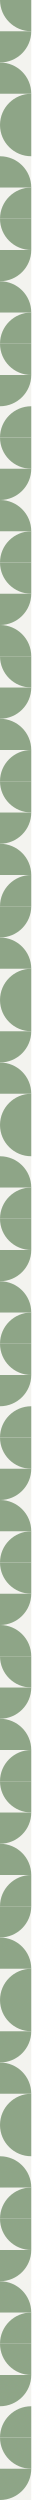
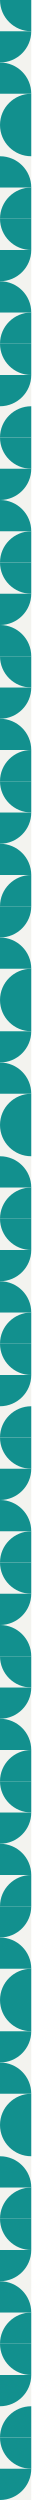
<svg xmlns="http://www.w3.org/2000/svg" viewBox="0 0 1 80" preserveAspectRatio="xMinYMin slice" aria-hidden="true">
  <rect width="1" height="80" fill="#f3f3ef" />
-   <path d="M0,0 L1,0 A1,1 0 0 1 0,1 Z" transform="translate(0.5,0.5) rotate(90) translate(-0.5,-0.5)" fill="#8ea587" />
-   <path d="M0,0 L1,0 A1,1 0 0 1 0,1 Z" transform="translate(0.5,1.5) rotate(0) translate(-0.5,-0.5)" fill="#8ea587" />
-   <path d="M0,0 L1,0 A1,1 0 0 1 0,1 Z" transform="translate(0.5,2.5) rotate(270) translate(-0.5,-0.5)" fill="#8ea587" />
-   <path d="M0,0 L1,0 A1,1 0 0 1 0,1 Z" transform="translate(0.5,3.5) rotate(180) translate(-0.5,-0.5)" fill="#8ea587" />
-   <path d="M0,0 L1,0 A1,1 0 0 1 0,1 Z" transform="translate(0.5,4.5) rotate(90) translate(-0.5,-0.5)" fill="#8ea587" />
-   <path d="M0,0 L1,0 A1,1 0 0 1 0,1 Z" transform="translate(0.5,5.5) rotate(270) translate(-0.5,-0.5)" fill="#8ea587" />
-   <path d="M0,0 L1,0 A1,1 0 0 1 0,1 Z" transform="translate(0.5,6.5) rotate(180) translate(-0.5,-0.5)" fill="#8ea587" />
-   <path d="M0,0 L1,0 A1,1 0 0 1 0,1 Z" transform="translate(0.5,7.5) rotate(90) translate(-0.5,-0.5)" fill="#8ea587" />
-   <path d="M0,0 L1,0 A1,1 0 0 1 0,1 Z" transform="translate(0.5,8.5) rotate(0) translate(-0.5,-0.5)" fill="#8ea587" />
-   <path d="M0,0 L1,0 A1,1 0 0 1 0,1 Z" transform="translate(0.5,9.5) rotate(270) translate(-0.5,-0.5)" fill="#8ea587" />
-   <path d="M0,0 L1,0 A1,1 0 0 1 0,1 Z" transform="translate(0.5,10.5) rotate(180) translate(-0.5,-0.5)" fill="#8ea587" />
-   <path d="M0,0 L1,0 A1,1 0 0 1 0,1 Z" transform="translate(0.5,11.5) rotate(90) translate(-0.5,-0.5)" fill="#8ea587" />
-   <path d="M0,0 L1,0 A1,1 0 0 1 0,1 Z" transform="translate(0.5,12.5) rotate(0) translate(-0.5,-0.5)" fill="#8ea587" />
-   <path d="M0,0 L1,0 A1,1 0 0 1 0,1 Z" transform="translate(0.5,13.5) rotate(180) translate(-0.5,-0.5)" fill="#8ea587" />
-   <path d="M0,0 L1,0 A1,1 0 0 1 0,1 Z" transform="translate(0.5,14.5) rotate(90) translate(-0.5,-0.5)" fill="#8ea587" />
-   <path d="M0,0 L1,0 A1,1 0 0 1 0,1 Z" transform="translate(0.5,15.5) rotate(0) translate(-0.5,-0.5)" fill="#8ea587" />
-   <path d="M0,0 L1,0 A1,1 0 0 1 0,1 Z" transform="translate(0.5,16.5) rotate(270) translate(-0.5,-0.5)" fill="#8ea587" />
-   <path d="M0,0 L1,0 A1,1 0 0 1 0,1 Z" transform="translate(0.5,17.5) rotate(180) translate(-0.5,-0.5)" fill="#8ea587" />
-   <path d="M0,0 L1,0 A1,1 0 0 1 0,1 Z" transform="translate(0.5,18.5) rotate(90) translate(-0.5,-0.5)" fill="#8ea587" />
-   <path d="M0,0 L1,0 A1,1 0 0 1 0,1 Z" transform="translate(0.5,19.5) rotate(0) translate(-0.5,-0.5)" fill="#8ea587" />
-   <path d="M0,0 L1,0 A1,1 0 0 1 0,1 Z" transform="translate(0.5,20.5) rotate(270) translate(-0.5,-0.5)" fill="#8ea587" />
-   <path d="M0,0 L1,0 A1,1 0 0 1 0,1 Z" transform="translate(0.5,21.5) rotate(90) translate(-0.5,-0.5)" fill="#8ea587" />
-   <path d="M0,0 L1,0 A1,1 0 0 1 0,1 Z" transform="translate(0.5,22.5) rotate(0) translate(-0.5,-0.5)" fill="#8ea587" />
-   <path d="M0,0 L1,0 A1,1 0 0 1 0,1 Z" transform="translate(0.5,23.5) rotate(270) translate(-0.5,-0.5)" fill="#8ea587" />
-   <path d="M0,0 L1,0 A1,1 0 0 1 0,1 Z" transform="translate(0.5,24.5) rotate(180) translate(-0.5,-0.5)" fill="#8ea587" />
-   <path d="M0,0 L1,0 A1,1 0 0 1 0,1 Z" transform="translate(0.5,25.5) rotate(90) translate(-0.5,-0.5)" fill="#8ea587" />
-   <path d="M0,0 L1,0 A1,1 0 0 1 0,1 Z" transform="translate(0.5,26.5) rotate(0) translate(-0.5,-0.5)" fill="#8ea587" />
-   <path d="M0,0 L1,0 A1,1 0 0 1 0,1 Z" transform="translate(0.5,27.5) rotate(270) translate(-0.5,-0.5)" fill="#8ea587" />
-   <path d="M0,0 L1,0 A1,1 0 0 1 0,1 Z" transform="translate(0.5,28.5) rotate(180) translate(-0.5,-0.5)" fill="#8ea587" />
-   <path d="M0,0 L1,0 A1,1 0 0 1 0,1 Z" transform="translate(0.5,29.5) rotate(0) translate(-0.5,-0.5)" fill="#8ea587" />
-   <path d="M0,0 L1,0 A1,1 0 0 1 0,1 Z" transform="translate(0.5,30.5) rotate(270) translate(-0.5,-0.5)" fill="#8ea587" />
-   <path d="M0,0 L1,0 A1,1 0 0 1 0,1 Z" transform="translate(0.5,31.5) rotate(180) translate(-0.5,-0.5)" fill="#8ea587" />
-   <path d="M0,0 L1,0 A1,1 0 0 1 0,1 Z" transform="translate(0.5,32.5) rotate(90) translate(-0.5,-0.5)" fill="#8ea587" />
-   <path d="M0,0 L1,0 A1,1 0 0 1 0,1 Z" transform="translate(0.5,33.5) rotate(0) translate(-0.5,-0.5)" fill="#8ea587" />
-   <path d="M0,0 L1,0 A1,1 0 0 1 0,1 Z" transform="translate(0.5,34.5) rotate(270) translate(-0.5,-0.5)" fill="#8ea587" />
-   <path d="M0,0 L1,0 A1,1 0 0 1 0,1 Z" transform="translate(0.5,35.5) rotate(180) translate(-0.5,-0.5)" fill="#8ea587" />
-   <path d="M0,0 L1,0 A1,1 0 0 1 0,1 Z" transform="translate(0.5,36.5) rotate(90) translate(-0.5,-0.5)" fill="#8ea587" />
-   <path d="M0,0 L1,0 A1,1 0 0 1 0,1 Z" transform="translate(0.5,37.5) rotate(270) translate(-0.5,-0.5)" fill="#8ea587" />
-   <path d="M0,0 L1,0 A1,1 0 0 1 0,1 Z" transform="translate(0.5,38.5) rotate(180) translate(-0.5,-0.5)" fill="#8ea587" />
-   <path d="M0,0 L1,0 A1,1 0 0 1 0,1 Z" transform="translate(0.5,39.5) rotate(90) translate(-0.5,-0.5)" fill="#8ea587" />
-   <path d="M0,0 L1,0 A1,1 0 0 1 0,1 Z" transform="translate(0.5,40.5) rotate(0) translate(-0.5,-0.5)" fill="#8ea587" />
-   <path d="M0,0 L1,0 A1,1 0 0 1 0,1 Z" transform="translate(0.5,41.5) rotate(270) translate(-0.5,-0.5)" fill="#8ea587" />
-   <path d="M0,0 L1,0 A1,1 0 0 1 0,1 Z" transform="translate(0.5,42.5) rotate(180) translate(-0.5,-0.5)" fill="#8ea587" />
-   <path d="M0,0 L1,0 A1,1 0 0 1 0,1 Z" transform="translate(0.5,43.5) rotate(90) translate(-0.5,-0.5)" fill="#8ea587" />
-   <path d="M0,0 L1,0 A1,1 0 0 1 0,1 Z" transform="translate(0.5,44.5) rotate(0) translate(-0.5,-0.5)" fill="#8ea587" />
-   <path d="M0,0 L1,0 A1,1 0 0 1 0,1 Z" transform="translate(0.5,45.5) rotate(180) translate(-0.5,-0.5)" fill="#8ea587" />
-   <path d="M0,0 L1,0 A1,1 0 0 1 0,1 Z" transform="translate(0.5,46.5) rotate(90) translate(-0.5,-0.5)" fill="#8ea587" />
-   <path d="M0,0 L1,0 A1,1 0 0 1 0,1 Z" transform="translate(0.5,47.5) rotate(0) translate(-0.5,-0.5)" fill="#8ea587" />
-   <path d="M0,0 L1,0 A1,1 0 0 1 0,1 Z" transform="translate(0.5,48.5) rotate(270) translate(-0.5,-0.5)" fill="#8ea587" />
-   <path d="M0,0 L1,0 A1,1 0 0 1 0,1 Z" transform="translate(0.5,49.5) rotate(180) translate(-0.5,-0.5)" fill="#8ea587" />
-   <path d="M0,0 L1,0 A1,1 0 0 1 0,1 Z" transform="translate(0.5,50.5) rotate(90) translate(-0.5,-0.5)" fill="#8ea587" />
-   <path d="M0,0 L1,0 A1,1 0 0 1 0,1 Z" transform="translate(0.5,51.5) rotate(0) translate(-0.5,-0.5)" fill="#8ea587" />
-   <path d="M0,0 L1,0 A1,1 0 0 1 0,1 Z" transform="translate(0.5,52.5) rotate(270) translate(-0.5,-0.5)" fill="#8ea587" />
-   <path d="M0,0 L1,0 A1,1 0 0 1 0,1 Z" transform="translate(0.5,53.5) rotate(90) translate(-0.5,-0.5)" fill="#8ea587" />
-   <path d="M0,0 L1,0 A1,1 0 0 1 0,1 Z" transform="translate(0.5,54.5) rotate(0) translate(-0.5,-0.5)" fill="#8ea587" />
-   <path d="M0,0 L1,0 A1,1 0 0 1 0,1 Z" transform="translate(0.5,55.5) rotate(270) translate(-0.5,-0.5)" fill="#8ea587" />
-   <path d="M0,0 L1,0 A1,1 0 0 1 0,1 Z" transform="translate(0.5,56.5) rotate(180) translate(-0.5,-0.5)" fill="#8ea587" />
-   <path d="M0,0 L1,0 A1,1 0 0 1 0,1 Z" transform="translate(0.5,57.5) rotate(90) translate(-0.5,-0.5)" fill="#8ea587" />
-   <path d="M0,0 L1,0 A1,1 0 0 1 0,1 Z" transform="translate(0.5,58.5) rotate(0) translate(-0.5,-0.5)" fill="#8ea587" />
-   <path d="M0,0 L1,0 A1,1 0 0 1 0,1 Z" transform="translate(0.5,59.5) rotate(270) translate(-0.5,-0.5)" fill="#8ea587" />
-   <path d="M0,0 L1,0 A1,1 0 0 1 0,1 Z" transform="translate(0.5,60.5) rotate(180) translate(-0.5,-0.5)" fill="#8ea587" />
-   <path d="M0,0 L1,0 A1,1 0 0 1 0,1 Z" transform="translate(0.5,61.5) rotate(0) translate(-0.5,-0.5)" fill="#8ea587" />
-   <path d="M0,0 L1,0 A1,1 0 0 1 0,1 Z" transform="translate(0.5,62.5) rotate(270) translate(-0.5,-0.5)" fill="#8ea587" />
-   <path d="M0,0 L1,0 A1,1 0 0 1 0,1 Z" transform="translate(0.5,63.5) rotate(180) translate(-0.5,-0.5)" fill="#8ea587" />
-   <path d="M0,0 L1,0 A1,1 0 0 1 0,1 Z" transform="translate(0.5,64.5) rotate(90) translate(-0.5,-0.5)" fill="#8ea587" />
-   <path d="M0,0 L1,0 A1,1 0 0 1 0,1 Z" transform="translate(0.5,65.5) rotate(0) translate(-0.5,-0.5)" fill="#8ea587" />
-   <path d="M0,0 L1,0 A1,1 0 0 1 0,1 Z" transform="translate(0.5,66.5) rotate(270) translate(-0.5,-0.5)" fill="#8ea587" />
-   <path d="M0,0 L1,0 A1,1 0 0 1 0,1 Z" transform="translate(0.5,67.5) rotate(180) translate(-0.5,-0.5)" fill="#8ea587" />
-   <path d="M0,0 L1,0 A1,1 0 0 1 0,1 Z" transform="translate(0.5,68.5) rotate(90) translate(-0.5,-0.5)" fill="#8ea587" />
-   <path d="M0,0 L1,0 A1,1 0 0 1 0,1 Z" transform="translate(0.5,69.5) rotate(270) translate(-0.5,-0.5)" fill="#8ea587" />
-   <path d="M0,0 L1,0 A1,1 0 0 1 0,1 Z" transform="translate(0.5,70.5) rotate(180) translate(-0.5,-0.5)" fill="#8ea587" />
-   <path d="M0,0 L1,0 A1,1 0 0 1 0,1 Z" transform="translate(0.5,71.5) rotate(90) translate(-0.5,-0.5)" fill="#8ea587" />
-   <path d="M0,0 L1,0 A1,1 0 0 1 0,1 Z" transform="translate(0.5,72.5) rotate(0) translate(-0.5,-0.5)" fill="#8ea587" />
-   <path d="M0,0 L1,0 A1,1 0 0 1 0,1 Z" transform="translate(0.5,73.5) rotate(270) translate(-0.5,-0.5)" fill="#8ea587" />
-   <path d="M0,0 L1,0 A1,1 0 0 1 0,1 Z" transform="translate(0.5,74.5) rotate(180) translate(-0.5,-0.5)" fill="#8ea587" />
-   <path d="M0,0 L1,0 A1,1 0 0 1 0,1 Z" transform="translate(0.5,75.5) rotate(90) translate(-0.5,-0.5)" fill="#8ea587" />
-   <path d="M0,0 L1,0 A1,1 0 0 1 0,1 Z" transform="translate(0.5,76.5) rotate(0) translate(-0.5,-0.5)" fill="#8ea587" />
-   <path d="M0,0 L1,0 A1,1 0 0 1 0,1 Z" transform="translate(0.5,77.5) rotate(180) translate(-0.5,-0.5)" fill="#8ea587" />
-   <path d="M0,0 L1,0 A1,1 0 0 1 0,1 Z" transform="translate(0.5,78.5) rotate(90) translate(-0.5,-0.5)" fill="#8ea587" />
-   <path d="M0,0 L1,0 A1,1 0 0 1 0,1 Z" transform="translate(0.5,79.5) rotate(0) translate(-0.5,-0.5)" fill="#8ea587" />
+   <path d="M0,0 L1,0 A1,1 0 0 1 0,1 Z" transform="translate(0.5,0.5) rotate(90) translate(-0.5,-0.5)" fill="#12908e" />
+   <path d="M0,0 L1,0 A1,1 0 0 1 0,1 Z" transform="translate(0.5,1.5) rotate(0) translate(-0.5,-0.5)" fill="#12908e" />
+   <path d="M0,0 L1,0 A1,1 0 0 1 0,1 Z" transform="translate(0.5,2.5) rotate(270) translate(-0.5,-0.5)" fill="#12908e" />
+   <path d="M0,0 L1,0 A1,1 0 0 1 0,1 Z" transform="translate(0.5,3.5) rotate(180) translate(-0.5,-0.5)" fill="#12908e" />
+   <path d="M0,0 L1,0 A1,1 0 0 1 0,1 Z" transform="translate(0.5,4.5) rotate(90) translate(-0.5,-0.5)" fill="#12908e" />
+   <path d="M0,0 L1,0 A1,1 0 0 1 0,1 Z" transform="translate(0.5,5.5) rotate(270) translate(-0.5,-0.5)" fill="#12908e" />
+   <path d="M0,0 L1,0 A1,1 0 0 1 0,1 Z" transform="translate(0.5,6.5) rotate(180) translate(-0.5,-0.5)" fill="#12908e" />
+   <path d="M0,0 L1,0 A1,1 0 0 1 0,1 Z" transform="translate(0.5,7.5) rotate(90) translate(-0.5,-0.5)" fill="#12908e" />
+   <path d="M0,0 L1,0 A1,1 0 0 1 0,1 Z" transform="translate(0.5,8.5) rotate(0) translate(-0.5,-0.5)" fill="#12908e" />
+   <path d="M0,0 L1,0 A1,1 0 0 1 0,1 Z" transform="translate(0.5,9.5) rotate(270) translate(-0.5,-0.5)" fill="#12908e" />
+   <path d="M0,0 L1,0 A1,1 0 0 1 0,1 Z" transform="translate(0.5,10.5) rotate(180) translate(-0.5,-0.5)" fill="#12908e" />
+   <path d="M0,0 L1,0 A1,1 0 0 1 0,1 Z" transform="translate(0.5,11.5) rotate(90) translate(-0.5,-0.5)" fill="#12908e" />
+   <path d="M0,0 L1,0 A1,1 0 0 1 0,1 Z" transform="translate(0.5,12.5) rotate(0) translate(-0.5,-0.5)" fill="#12908e" />
+   <path d="M0,0 L1,0 A1,1 0 0 1 0,1 Z" transform="translate(0.5,13.5) rotate(180) translate(-0.5,-0.5)" fill="#12908e" />
+   <path d="M0,0 L1,0 A1,1 0 0 1 0,1 Z" transform="translate(0.5,14.5) rotate(90) translate(-0.5,-0.5)" fill="#12908e" />
+   <path d="M0,0 L1,0 A1,1 0 0 1 0,1 Z" transform="translate(0.5,15.5) rotate(0) translate(-0.5,-0.5)" fill="#12908e" />
+   <path d="M0,0 L1,0 A1,1 0 0 1 0,1 Z" transform="translate(0.5,16.5) rotate(270) translate(-0.5,-0.5)" fill="#12908e" />
+   <path d="M0,0 L1,0 A1,1 0 0 1 0,1 Z" transform="translate(0.5,17.5) rotate(180) translate(-0.5,-0.5)" fill="#12908e" />
+   <path d="M0,0 L1,0 A1,1 0 0 1 0,1 Z" transform="translate(0.5,18.5) rotate(90) translate(-0.5,-0.5)" fill="#12908e" />
+   <path d="M0,0 L1,0 A1,1 0 0 1 0,1 Z" transform="translate(0.5,19.5) rotate(0) translate(-0.5,-0.5)" fill="#12908e" />
+   <path d="M0,0 L1,0 A1,1 0 0 1 0,1 Z" transform="translate(0.5,20.5) rotate(270) translate(-0.5,-0.5)" fill="#12908e" />
+   <path d="M0,0 L1,0 A1,1 0 0 1 0,1 Z" transform="translate(0.5,21.5) rotate(90) translate(-0.5,-0.5)" fill="#12908e" />
+   <path d="M0,0 L1,0 A1,1 0 0 1 0,1 Z" transform="translate(0.5,22.5) rotate(0) translate(-0.5,-0.5)" fill="#12908e" />
+   <path d="M0,0 L1,0 A1,1 0 0 1 0,1 Z" transform="translate(0.5,23.5) rotate(270) translate(-0.5,-0.5)" fill="#12908e" />
+   <path d="M0,0 L1,0 A1,1 0 0 1 0,1 Z" transform="translate(0.5,24.5) rotate(180) translate(-0.5,-0.5)" fill="#12908e" />
+   <path d="M0,0 L1,0 A1,1 0 0 1 0,1 Z" transform="translate(0.5,25.5) rotate(90) translate(-0.5,-0.5)" fill="#12908e" />
+   <path d="M0,0 L1,0 A1,1 0 0 1 0,1 Z" transform="translate(0.5,26.5) rotate(0) translate(-0.5,-0.5)" fill="#12908e" />
+   <path d="M0,0 L1,0 A1,1 0 0 1 0,1 Z" transform="translate(0.5,27.5) rotate(270) translate(-0.5,-0.5)" fill="#12908e" />
+   <path d="M0,0 L1,0 A1,1 0 0 1 0,1 Z" transform="translate(0.5,28.5) rotate(180) translate(-0.5,-0.5)" fill="#12908e" />
+   <path d="M0,0 L1,0 A1,1 0 0 1 0,1 Z" transform="translate(0.5,29.5) rotate(0) translate(-0.5,-0.5)" fill="#12908e" />
+   <path d="M0,0 L1,0 A1,1 0 0 1 0,1 Z" transform="translate(0.5,30.5) rotate(270) translate(-0.5,-0.5)" fill="#12908e" />
+   <path d="M0,0 L1,0 A1,1 0 0 1 0,1 Z" transform="translate(0.5,31.5) rotate(180) translate(-0.5,-0.5)" fill="#12908e" />
+   <path d="M0,0 L1,0 A1,1 0 0 1 0,1 Z" transform="translate(0.5,32.5) rotate(90) translate(-0.5,-0.5)" fill="#12908e" />
+   <path d="M0,0 L1,0 A1,1 0 0 1 0,1 Z" transform="translate(0.5,33.5) rotate(0) translate(-0.5,-0.5)" fill="#12908e" />
+   <path d="M0,0 L1,0 A1,1 0 0 1 0,1 Z" transform="translate(0.5,34.5) rotate(270) translate(-0.5,-0.5)" fill="#12908e" />
+   <path d="M0,0 L1,0 A1,1 0 0 1 0,1 Z" transform="translate(0.5,35.5) rotate(180) translate(-0.5,-0.5)" fill="#12908e" />
+   <path d="M0,0 L1,0 A1,1 0 0 1 0,1 Z" transform="translate(0.5,36.5) rotate(90) translate(-0.5,-0.5)" fill="#12908e" />
+   <path d="M0,0 L1,0 A1,1 0 0 1 0,1 Z" transform="translate(0.5,37.5) rotate(270) translate(-0.5,-0.5)" fill="#12908e" />
+   <path d="M0,0 L1,0 A1,1 0 0 1 0,1 Z" transform="translate(0.5,38.5) rotate(180) translate(-0.5,-0.5)" fill="#12908e" />
+   <path d="M0,0 L1,0 A1,1 0 0 1 0,1 Z" transform="translate(0.5,39.5) rotate(90) translate(-0.5,-0.5)" fill="#12908e" />
+   <path d="M0,0 L1,0 A1,1 0 0 1 0,1 Z" transform="translate(0.5,40.5) rotate(0) translate(-0.5,-0.5)" fill="#12908e" />
+   <path d="M0,0 L1,0 A1,1 0 0 1 0,1 Z" transform="translate(0.5,41.5) rotate(270) translate(-0.5,-0.5)" fill="#12908e" />
+   <path d="M0,0 L1,0 A1,1 0 0 1 0,1 Z" transform="translate(0.5,42.5) rotate(180) translate(-0.5,-0.5)" fill="#12908e" />
+   <path d="M0,0 L1,0 A1,1 0 0 1 0,1 Z" transform="translate(0.5,43.5) rotate(90) translate(-0.5,-0.5)" fill="#12908e" />
+   <path d="M0,0 L1,0 A1,1 0 0 1 0,1 Z" transform="translate(0.5,44.5) rotate(0) translate(-0.5,-0.5)" fill="#12908e" />
+   <path d="M0,0 L1,0 A1,1 0 0 1 0,1 Z" transform="translate(0.5,45.5) rotate(180) translate(-0.5,-0.5)" fill="#12908e" />
+   <path d="M0,0 L1,0 A1,1 0 0 1 0,1 Z" transform="translate(0.5,46.5) rotate(90) translate(-0.5,-0.5)" fill="#12908e" />
+   <path d="M0,0 L1,0 A1,1 0 0 1 0,1 Z" transform="translate(0.5,47.5) rotate(0) translate(-0.5,-0.5)" fill="#12908e" />
+   <path d="M0,0 L1,0 A1,1 0 0 1 0,1 Z" transform="translate(0.5,48.5) rotate(270) translate(-0.5,-0.5)" fill="#12908e" />
+   <path d="M0,0 L1,0 A1,1 0 0 1 0,1 Z" transform="translate(0.5,49.5) rotate(180) translate(-0.5,-0.5)" fill="#12908e" />
+   <path d="M0,0 L1,0 A1,1 0 0 1 0,1 Z" transform="translate(0.5,50.5) rotate(90) translate(-0.5,-0.5)" fill="#12908e" />
+   <path d="M0,0 L1,0 A1,1 0 0 1 0,1 Z" transform="translate(0.5,51.5) rotate(0) translate(-0.5,-0.5)" fill="#12908e" />
+   <path d="M0,0 L1,0 A1,1 0 0 1 0,1 Z" transform="translate(0.5,52.5) rotate(270) translate(-0.5,-0.5)" fill="#12908e" />
+   <path d="M0,0 L1,0 A1,1 0 0 1 0,1 Z" transform="translate(0.5,53.5) rotate(90) translate(-0.5,-0.5)" fill="#12908e" />
+   <path d="M0,0 L1,0 A1,1 0 0 1 0,1 Z" transform="translate(0.5,54.5) rotate(0) translate(-0.5,-0.5)" fill="#12908e" />
+   <path d="M0,0 L1,0 A1,1 0 0 1 0,1 Z" transform="translate(0.5,55.5) rotate(270) translate(-0.5,-0.5)" fill="#12908e" />
+   <path d="M0,0 L1,0 A1,1 0 0 1 0,1 Z" transform="translate(0.5,56.5) rotate(180) translate(-0.5,-0.5)" fill="#12908e" />
+   <path d="M0,0 L1,0 A1,1 0 0 1 0,1 Z" transform="translate(0.5,57.5) rotate(90) translate(-0.5,-0.5)" fill="#12908e" />
+   <path d="M0,0 L1,0 A1,1 0 0 1 0,1 Z" transform="translate(0.5,58.5) rotate(0) translate(-0.5,-0.5)" fill="#12908e" />
+   <path d="M0,0 L1,0 A1,1 0 0 1 0,1 Z" transform="translate(0.5,59.5) rotate(270) translate(-0.5,-0.5)" fill="#12908e" />
+   <path d="M0,0 L1,0 A1,1 0 0 1 0,1 Z" transform="translate(0.5,60.5) rotate(180) translate(-0.5,-0.5)" fill="#12908e" />
+   <path d="M0,0 L1,0 A1,1 0 0 1 0,1 Z" transform="translate(0.5,61.5) rotate(0) translate(-0.5,-0.5)" fill="#12908e" />
+   <path d="M0,0 L1,0 A1,1 0 0 1 0,1 Z" transform="translate(0.5,62.5) rotate(270) translate(-0.5,-0.5)" fill="#12908e" />
+   <path d="M0,0 L1,0 A1,1 0 0 1 0,1 Z" transform="translate(0.5,63.5) rotate(180) translate(-0.5,-0.5)" fill="#12908e" />
+   <path d="M0,0 L1,0 A1,1 0 0 1 0,1 Z" transform="translate(0.5,64.5) rotate(90) translate(-0.5,-0.5)" fill="#12908e" />
+   <path d="M0,0 L1,0 A1,1 0 0 1 0,1 Z" transform="translate(0.5,65.5) rotate(0) translate(-0.5,-0.5)" fill="#12908e" />
+   <path d="M0,0 L1,0 A1,1 0 0 1 0,1 Z" transform="translate(0.5,66.5) rotate(270) translate(-0.5,-0.5)" fill="#12908e" />
+   <path d="M0,0 L1,0 A1,1 0 0 1 0,1 Z" transform="translate(0.5,67.5) rotate(180) translate(-0.5,-0.5)" fill="#12908e" />
+   <path d="M0,0 L1,0 A1,1 0 0 1 0,1 Z" transform="translate(0.5,68.5) rotate(90) translate(-0.5,-0.5)" fill="#12908e" />
+   <path d="M0,0 L1,0 A1,1 0 0 1 0,1 Z" transform="translate(0.5,69.5) rotate(270) translate(-0.5,-0.5)" fill="#12908e" />
+   <path d="M0,0 L1,0 A1,1 0 0 1 0,1 Z" transform="translate(0.5,70.5) rotate(180) translate(-0.5,-0.5)" fill="#12908e" />
+   <path d="M0,0 L1,0 A1,1 0 0 1 0,1 Z" transform="translate(0.5,71.5) rotate(90) translate(-0.5,-0.5)" fill="#12908e" />
+   <path d="M0,0 L1,0 A1,1 0 0 1 0,1 Z" transform="translate(0.5,72.5) rotate(0) translate(-0.5,-0.5)" fill="#12908e" />
+   <path d="M0,0 L1,0 A1,1 0 0 1 0,1 Z" transform="translate(0.5,73.5) rotate(270) translate(-0.5,-0.5)" fill="#12908e" />
+   <path d="M0,0 L1,0 A1,1 0 0 1 0,1 Z" transform="translate(0.5,74.5) rotate(180) translate(-0.5,-0.5)" fill="#12908e" />
+   <path d="M0,0 L1,0 A1,1 0 0 1 0,1 Z" transform="translate(0.5,75.5) rotate(90) translate(-0.5,-0.5)" fill="#12908e" />
+   <path d="M0,0 L1,0 A1,1 0 0 1 0,1 Z" transform="translate(0.5,76.5) rotate(0) translate(-0.5,-0.5)" fill="#12908e" />
+   <path d="M0,0 L1,0 A1,1 0 0 1 0,1 Z" transform="translate(0.5,77.5) rotate(180) translate(-0.5,-0.5)" fill="#12908e" />
+   <path d="M0,0 L1,0 A1,1 0 0 1 0,1 Z" transform="translate(0.5,78.5) rotate(90) translate(-0.5,-0.5)" fill="#12908e" />
+   <path d="M0,0 L1,0 A1,1 0 0 1 0,1 Z" transform="translate(0.5,79.5) rotate(0) translate(-0.5,-0.5)" fill="#12908e" />
</svg>
